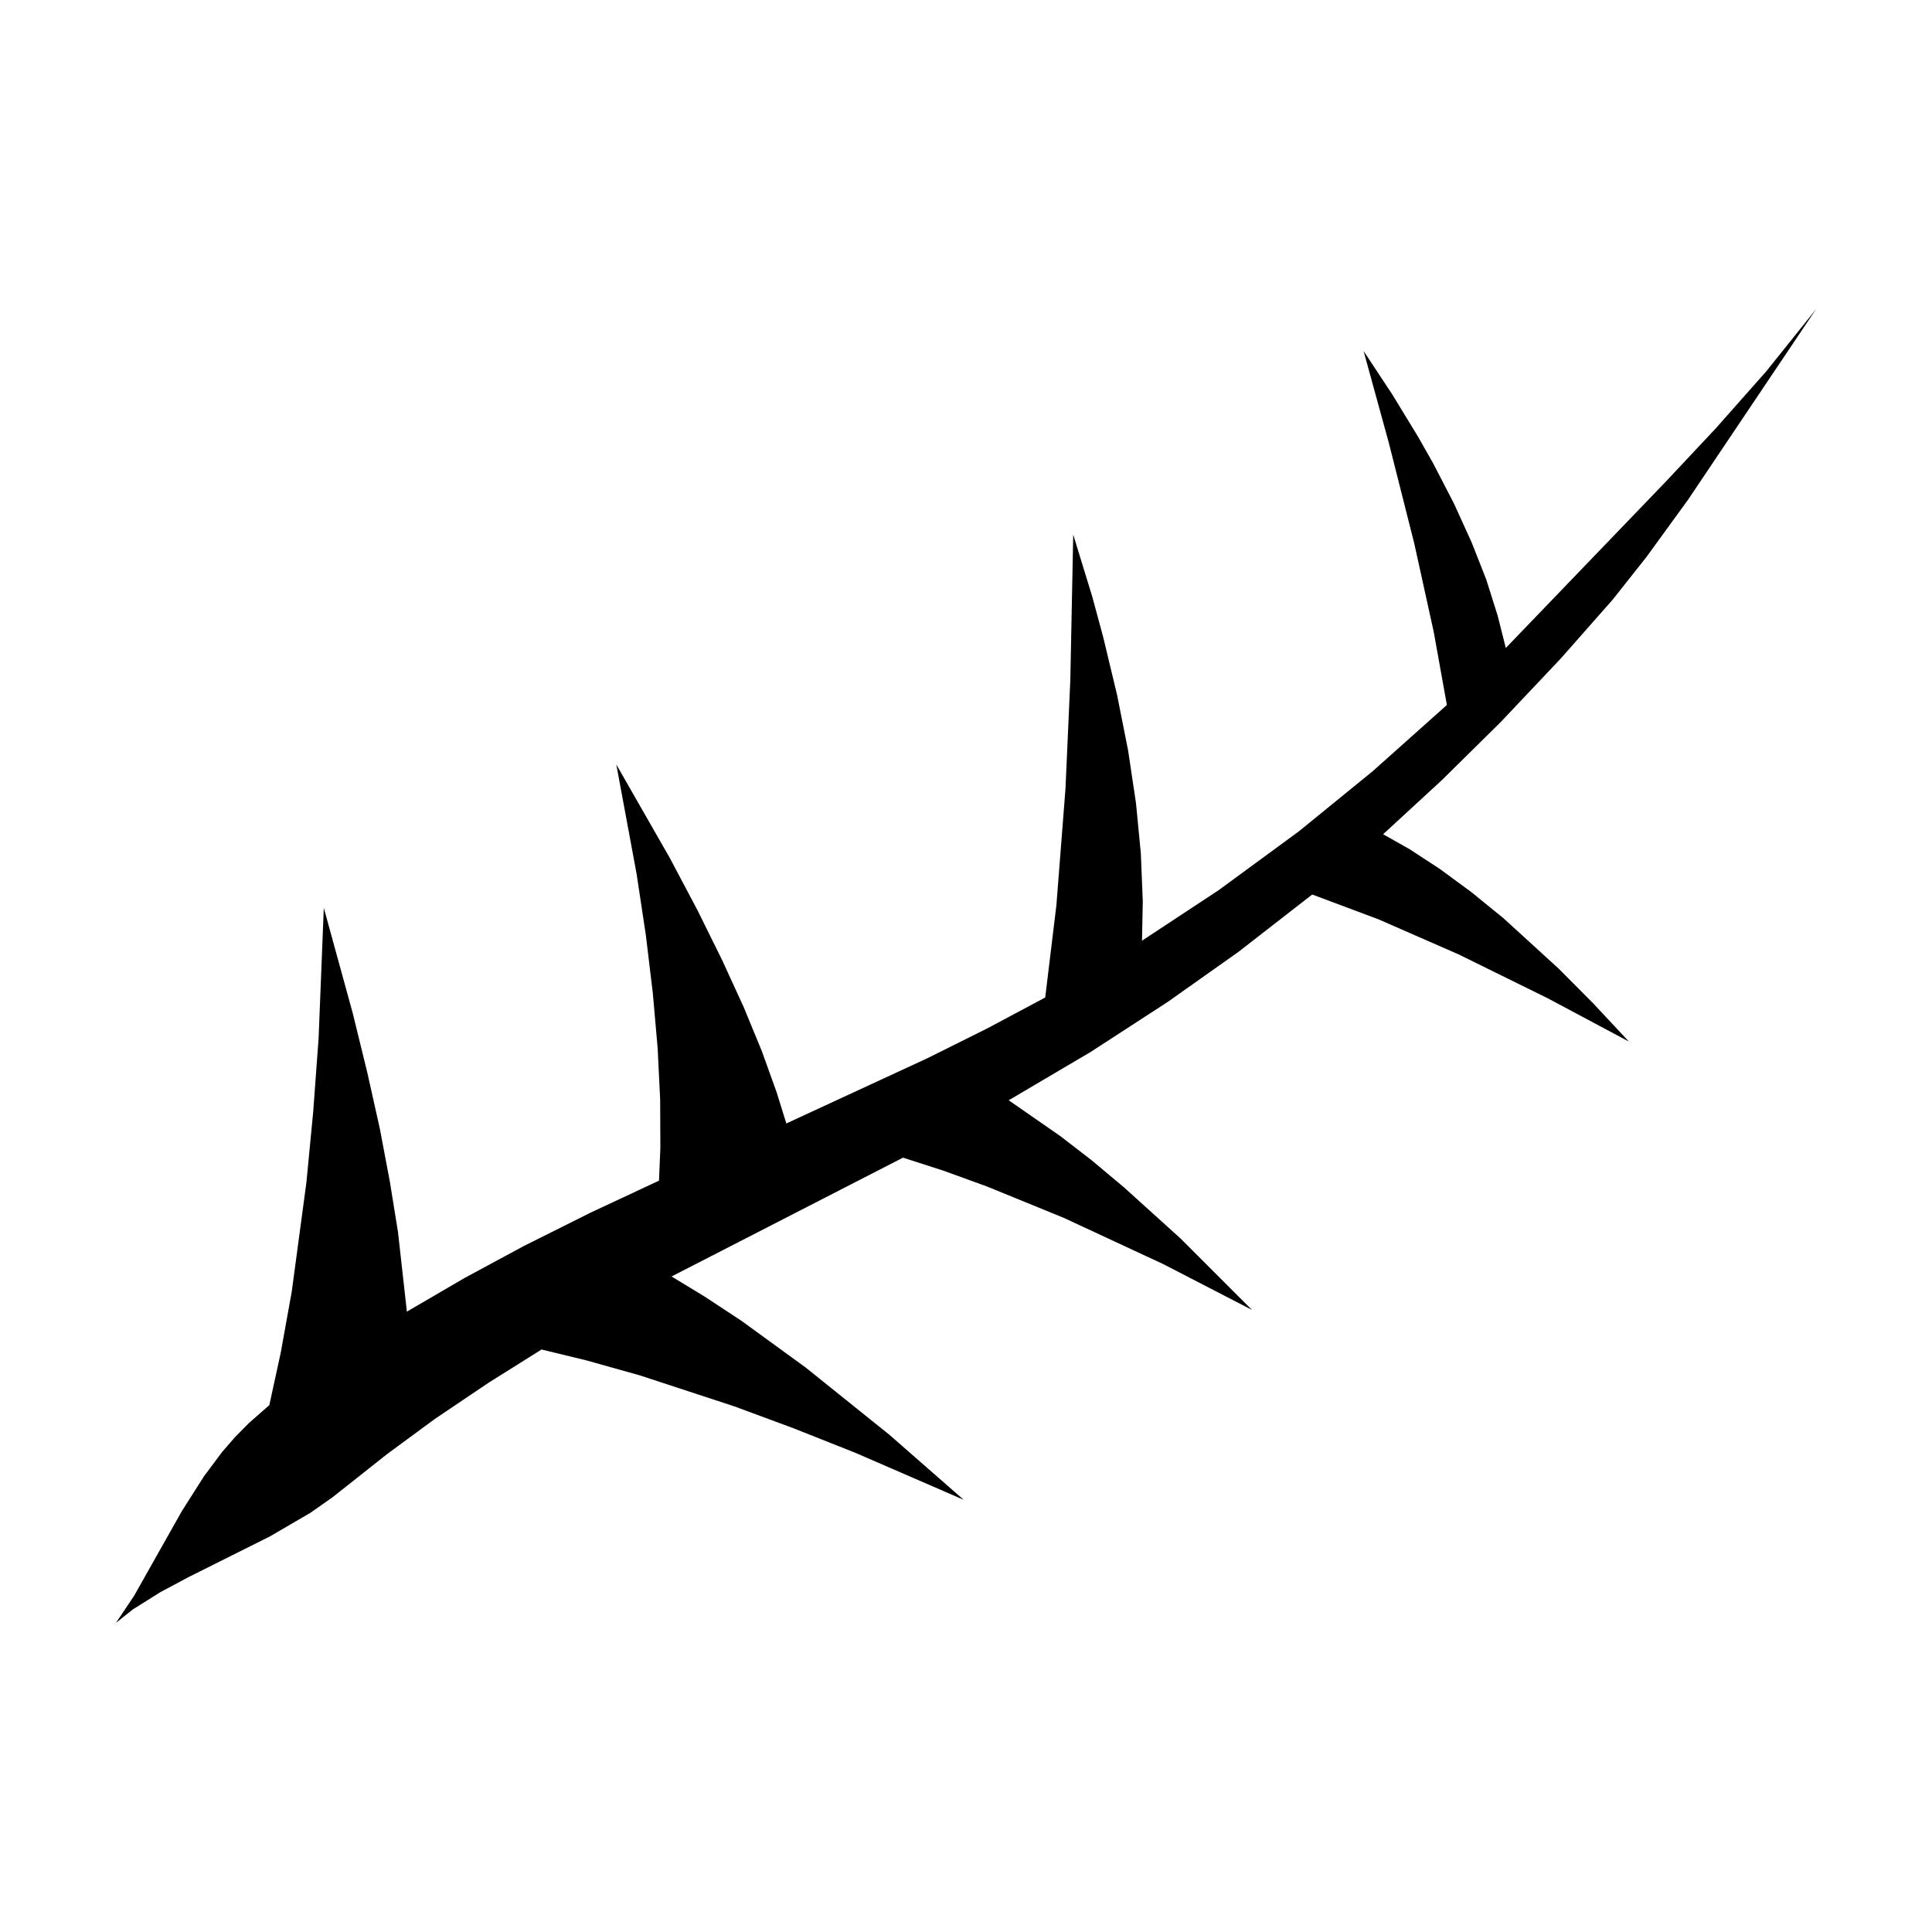
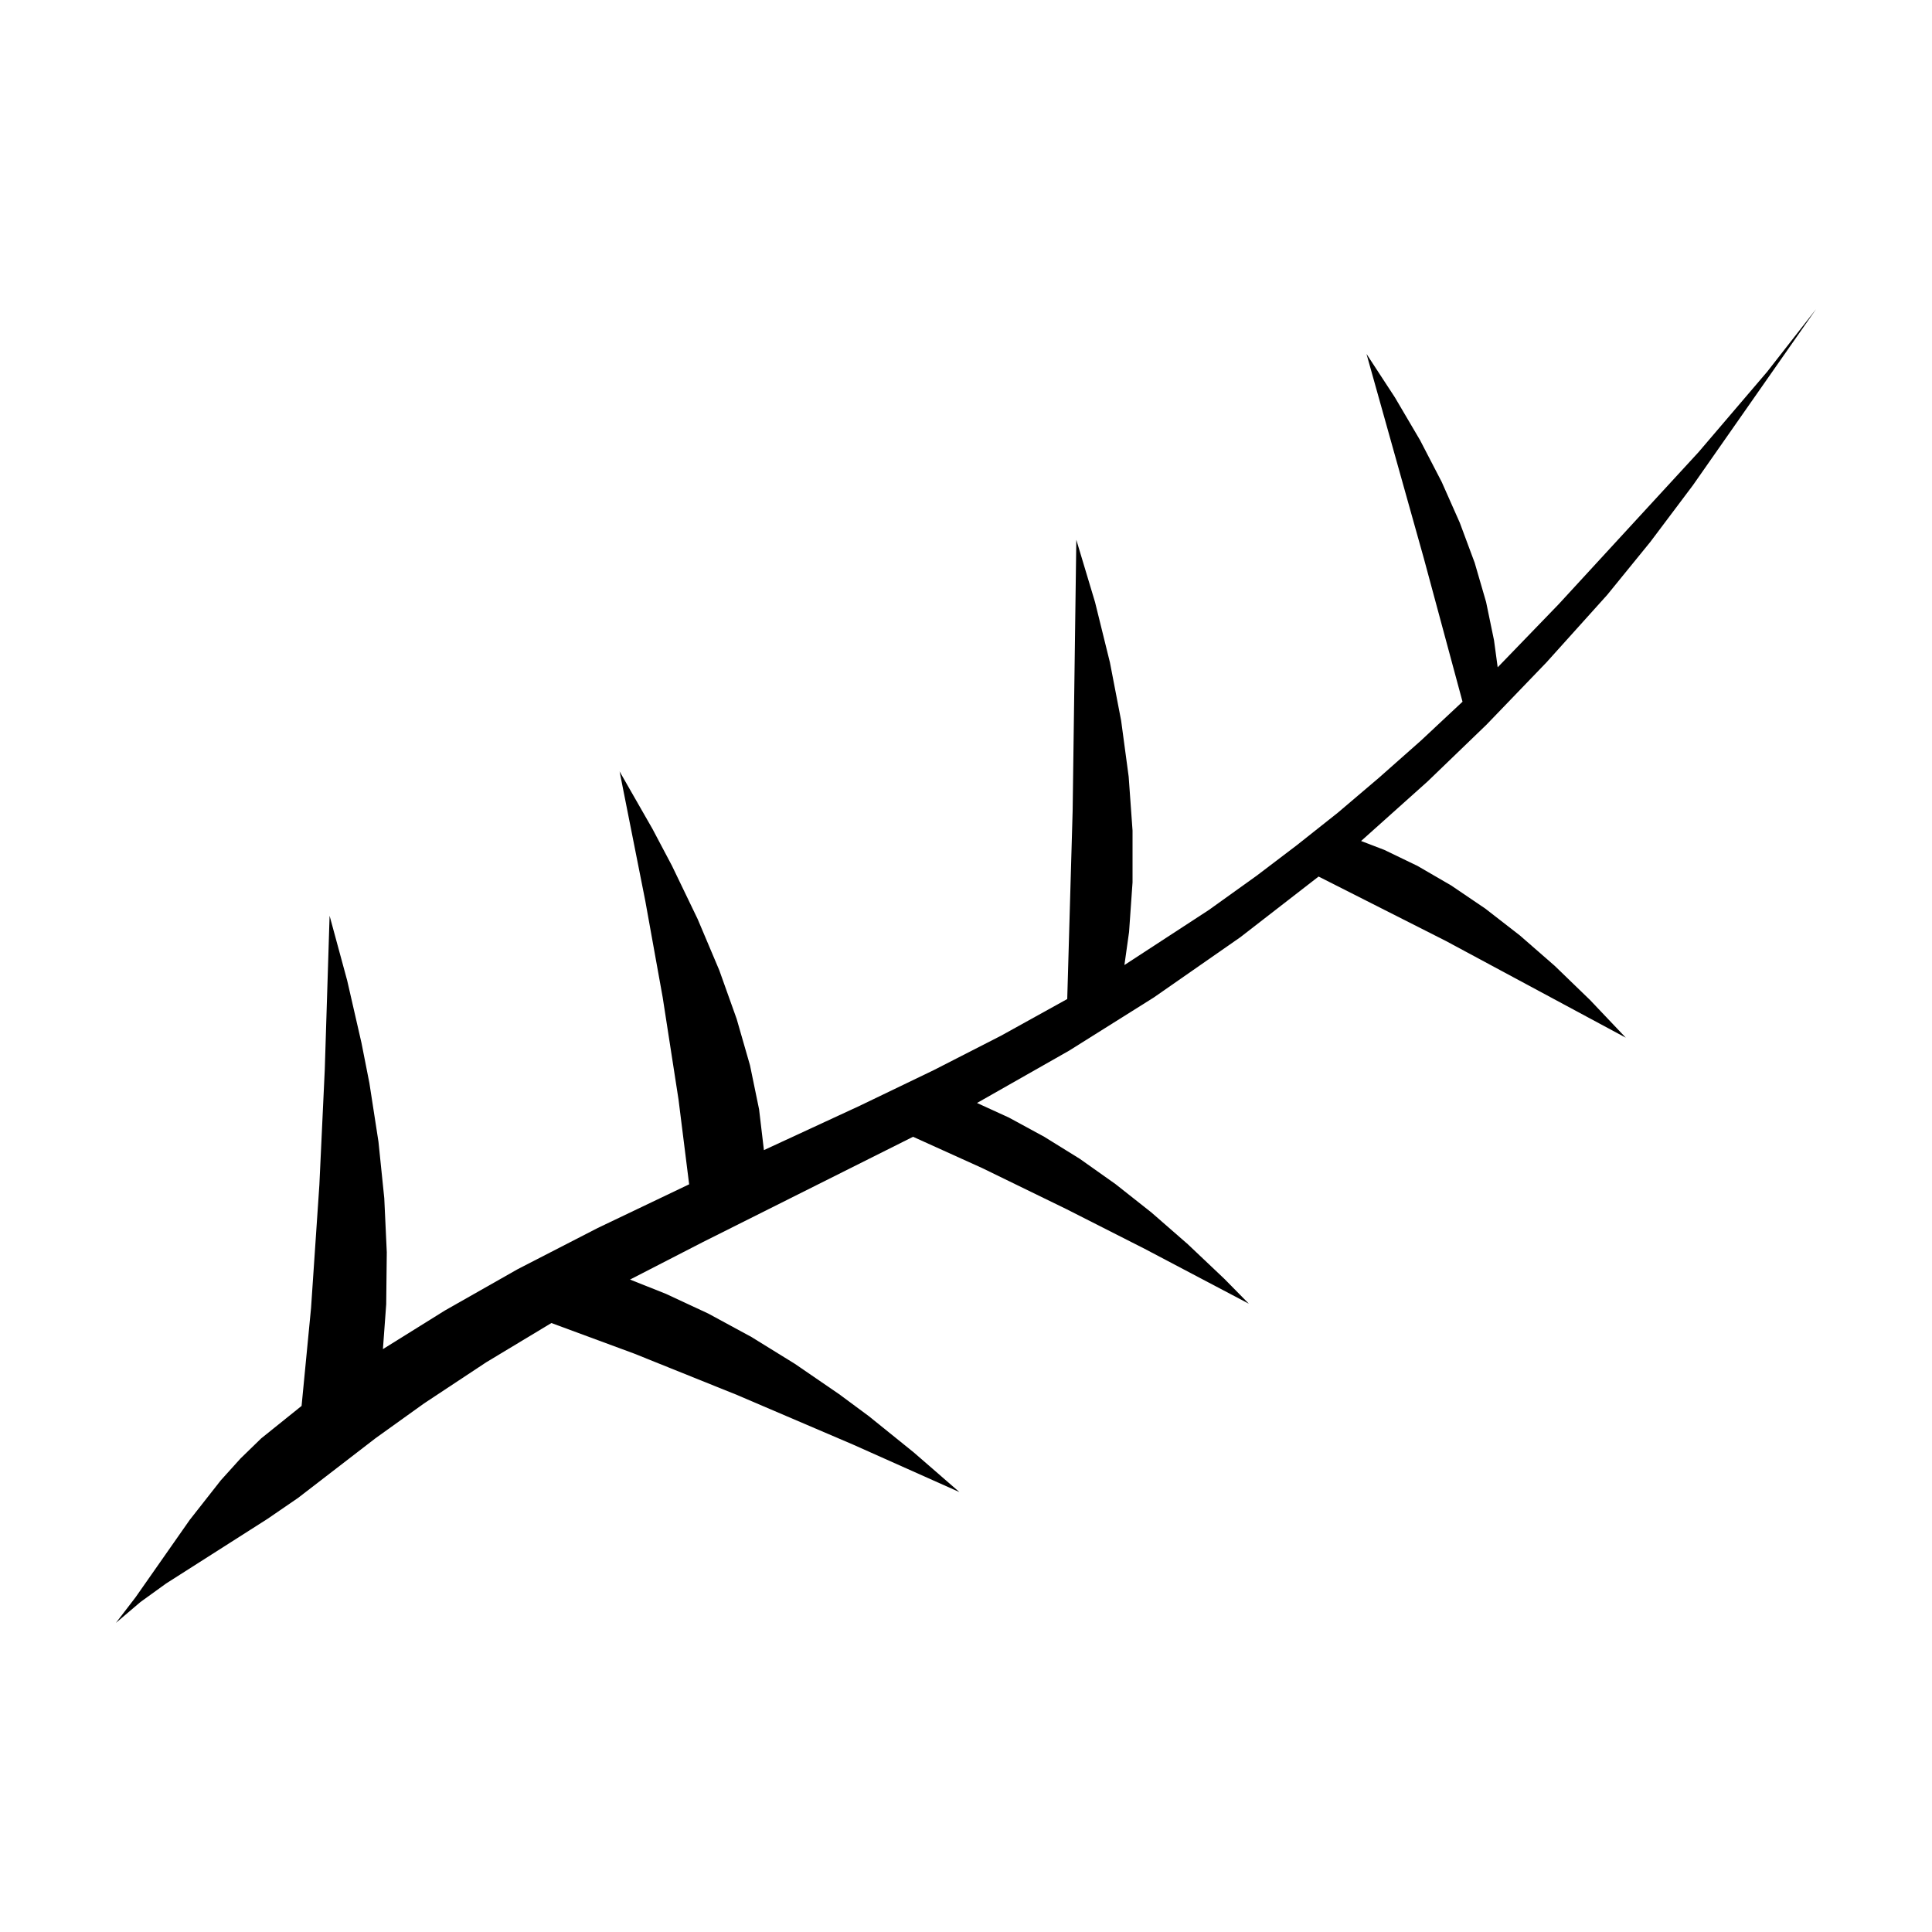
<svg xmlns="http://www.w3.org/2000/svg" viewBox="0 0 100 100">
-   <path d="M6 84L6.94 82.6L9.41 78.22L10.56 76.41L11.5 75.15L12.17 74.38L12.88 73.66L13.94 72.73L14.53 70.02L15.1 66.86L15.86 61.2L16.21 57.56L16.49 53.75L16.76 46.99L18.26 52.45L19.01 55.51L19.66 58.42L20.18 61.17L20.6 63.77L21.06 67.89L24.06 66.14L27.12 64.49L30.54 62.78L34.11 61.11L34.18 59.42L34.17 56.92L34.04 54.25L33.79 51.41L33.43 48.41L32.95 45.23L31.9 39.57L34.67 44.41L36.11 47.13L37.38 49.7L38.49 52.12L39.43 54.4L40.2 56.54L40.7 58.15L48.01 54.77L51.1 53.23L54.1 51.63L54.68 46.84L55.15 40.81L55.4 35.18L55.55 27.67L56.54 30.9L57.1 32.97L57.82 35.97L58.39 38.84L58.8 41.58L59.05 44.18L59.15 46.65L59.11 48.69L63.07 46.08L67.23 43.03L71.06 39.91L74.89 36.49L74.21 32.71L73.2 28.12L71.89 22.94L70.58 18.17L72.06 20.41L73.39 22.59L74.19 24L75.26 26.07L76.17 28.07L76.93 30L77.52 31.87L77.94 33.54L86.22 24.93L88.81 22.17L91.43 19.21L94 16L87.37 25.87L85.22 28.83L83.47 31.04L80.78 34.09L77.68 37.37L74.63 40.38L71.59 43.18L72.97 43.96L74.53 44.98L76.15 46.17L77.81 47.52L80.68 50.14L82.47 51.94L84.31 53.91L80.11 51.67L75.5 49.4L71.34 47.58L67.92 46.3L64.1 49.27L60.44 51.86L56.45 54.45L52.21 56.95L54.89 58.81L56.51 60.06L58.18 61.46L61.1 64.1L64.8 67.8L60.21 65.43L55.07 63.04L51.08 61.41L48.82 60.59L46.74 59.92L34.76 66.07L36.47 67.11L38.37 68.36L41.71 70.79L46.03 74.26L49.88 77.63L44.28 75.2L41.08 73.93L38 72.79L33.12 71.19L30.34 70.41L28.03 69.85L25.32 71.55L22.5 73.45L20.04 75.26L17.21 77.5L16.07 78.3L13.98 79.52L9.76 81.63L8.3 82.41L6.88 83.3Z" fill="currentColor" />
+   <path d="M6 84L7.02 82.67L9.82 78.67L11.43 76.62L12.45 75.49L13.52 74.45L15.61 72.77L16.1 67.7L16.53 61.34L16.81 55.37L17.06 47.4L17.97 50.75L18.71 53.98L19.12 56.06L19.59 59.1L19.89 62.02L20.02 64.82L19.99 67.51L19.82 69.83L23.03 67.83L26.8 65.69L30.94 63.56L35.67 61.3L35.12 56.91L34.3 51.62L33.4 46.63L32.07 39.93L33.77 42.9L34.78 44.81L36.11 47.57L37.23 50.22L38.13 52.74L38.82 55.14L39.29 57.42L39.54 59.53L44.51 57.23L48.33 55.39L51.81 53.61L55.24 51.71L55.52 41.96L55.71 27.94L56.68 31.17L57.45 34.29L58.03 37.3L58.42 40.2L58.62 42.99L58.62 45.67L58.44 48.24L58.2 49.95L62.57 47.1L65.04 45.33L67.12 43.75L69.24 42.07L71.37 40.26L73.54 38.34L75.7 36.32L73.7 28.91L70.73 18.32L72.2 20.57L73.5 22.78L74.62 24.94L75.56 27.06L76.33 29.13L76.92 31.16L77.33 33.14L77.52 34.54L80.68 31.27L87.91 23.41L91.47 19.24L94 16L87.63 25.11L85.42 28.05L83.19 30.79L80.04 34.29L76.94 37.51L73.89 40.45L70.45 43.53L71.65 43.99L73.37 44.82L75.11 45.83L76.88 47.03L78.67 48.42L80.47 49.99L82.3 51.76L84.15 53.71L74.83 48.7L68.25 45.37L64.2 48.51L59.72 51.63L55.34 54.38L50.57 57.09L52.23 57.85L54.05 58.84L55.89 59.98L57.74 61.29L59.6 62.76L61.48 64.4L63.37 66.19L64.64 67.48L59.25 64.64L55.19 62.58L50.84 60.46L47.26 58.84L36.38 64.29L32.61 66.23L34.47 66.97L36.66 67.99L38.89 69.2L41.14 70.59L43.43 72.16L44.97 73.3L47.3 75.18L49.66 77.23L44.15 74.77L38.14 72.2L32.82 70.06L28.54 68.48L25.17 70.51L21.95 72.64L19.44 74.44L15.43 77.53L13.84 78.62L8.6 81.96L7.27 82.92Z" fill="currentColor" />
</svg>
